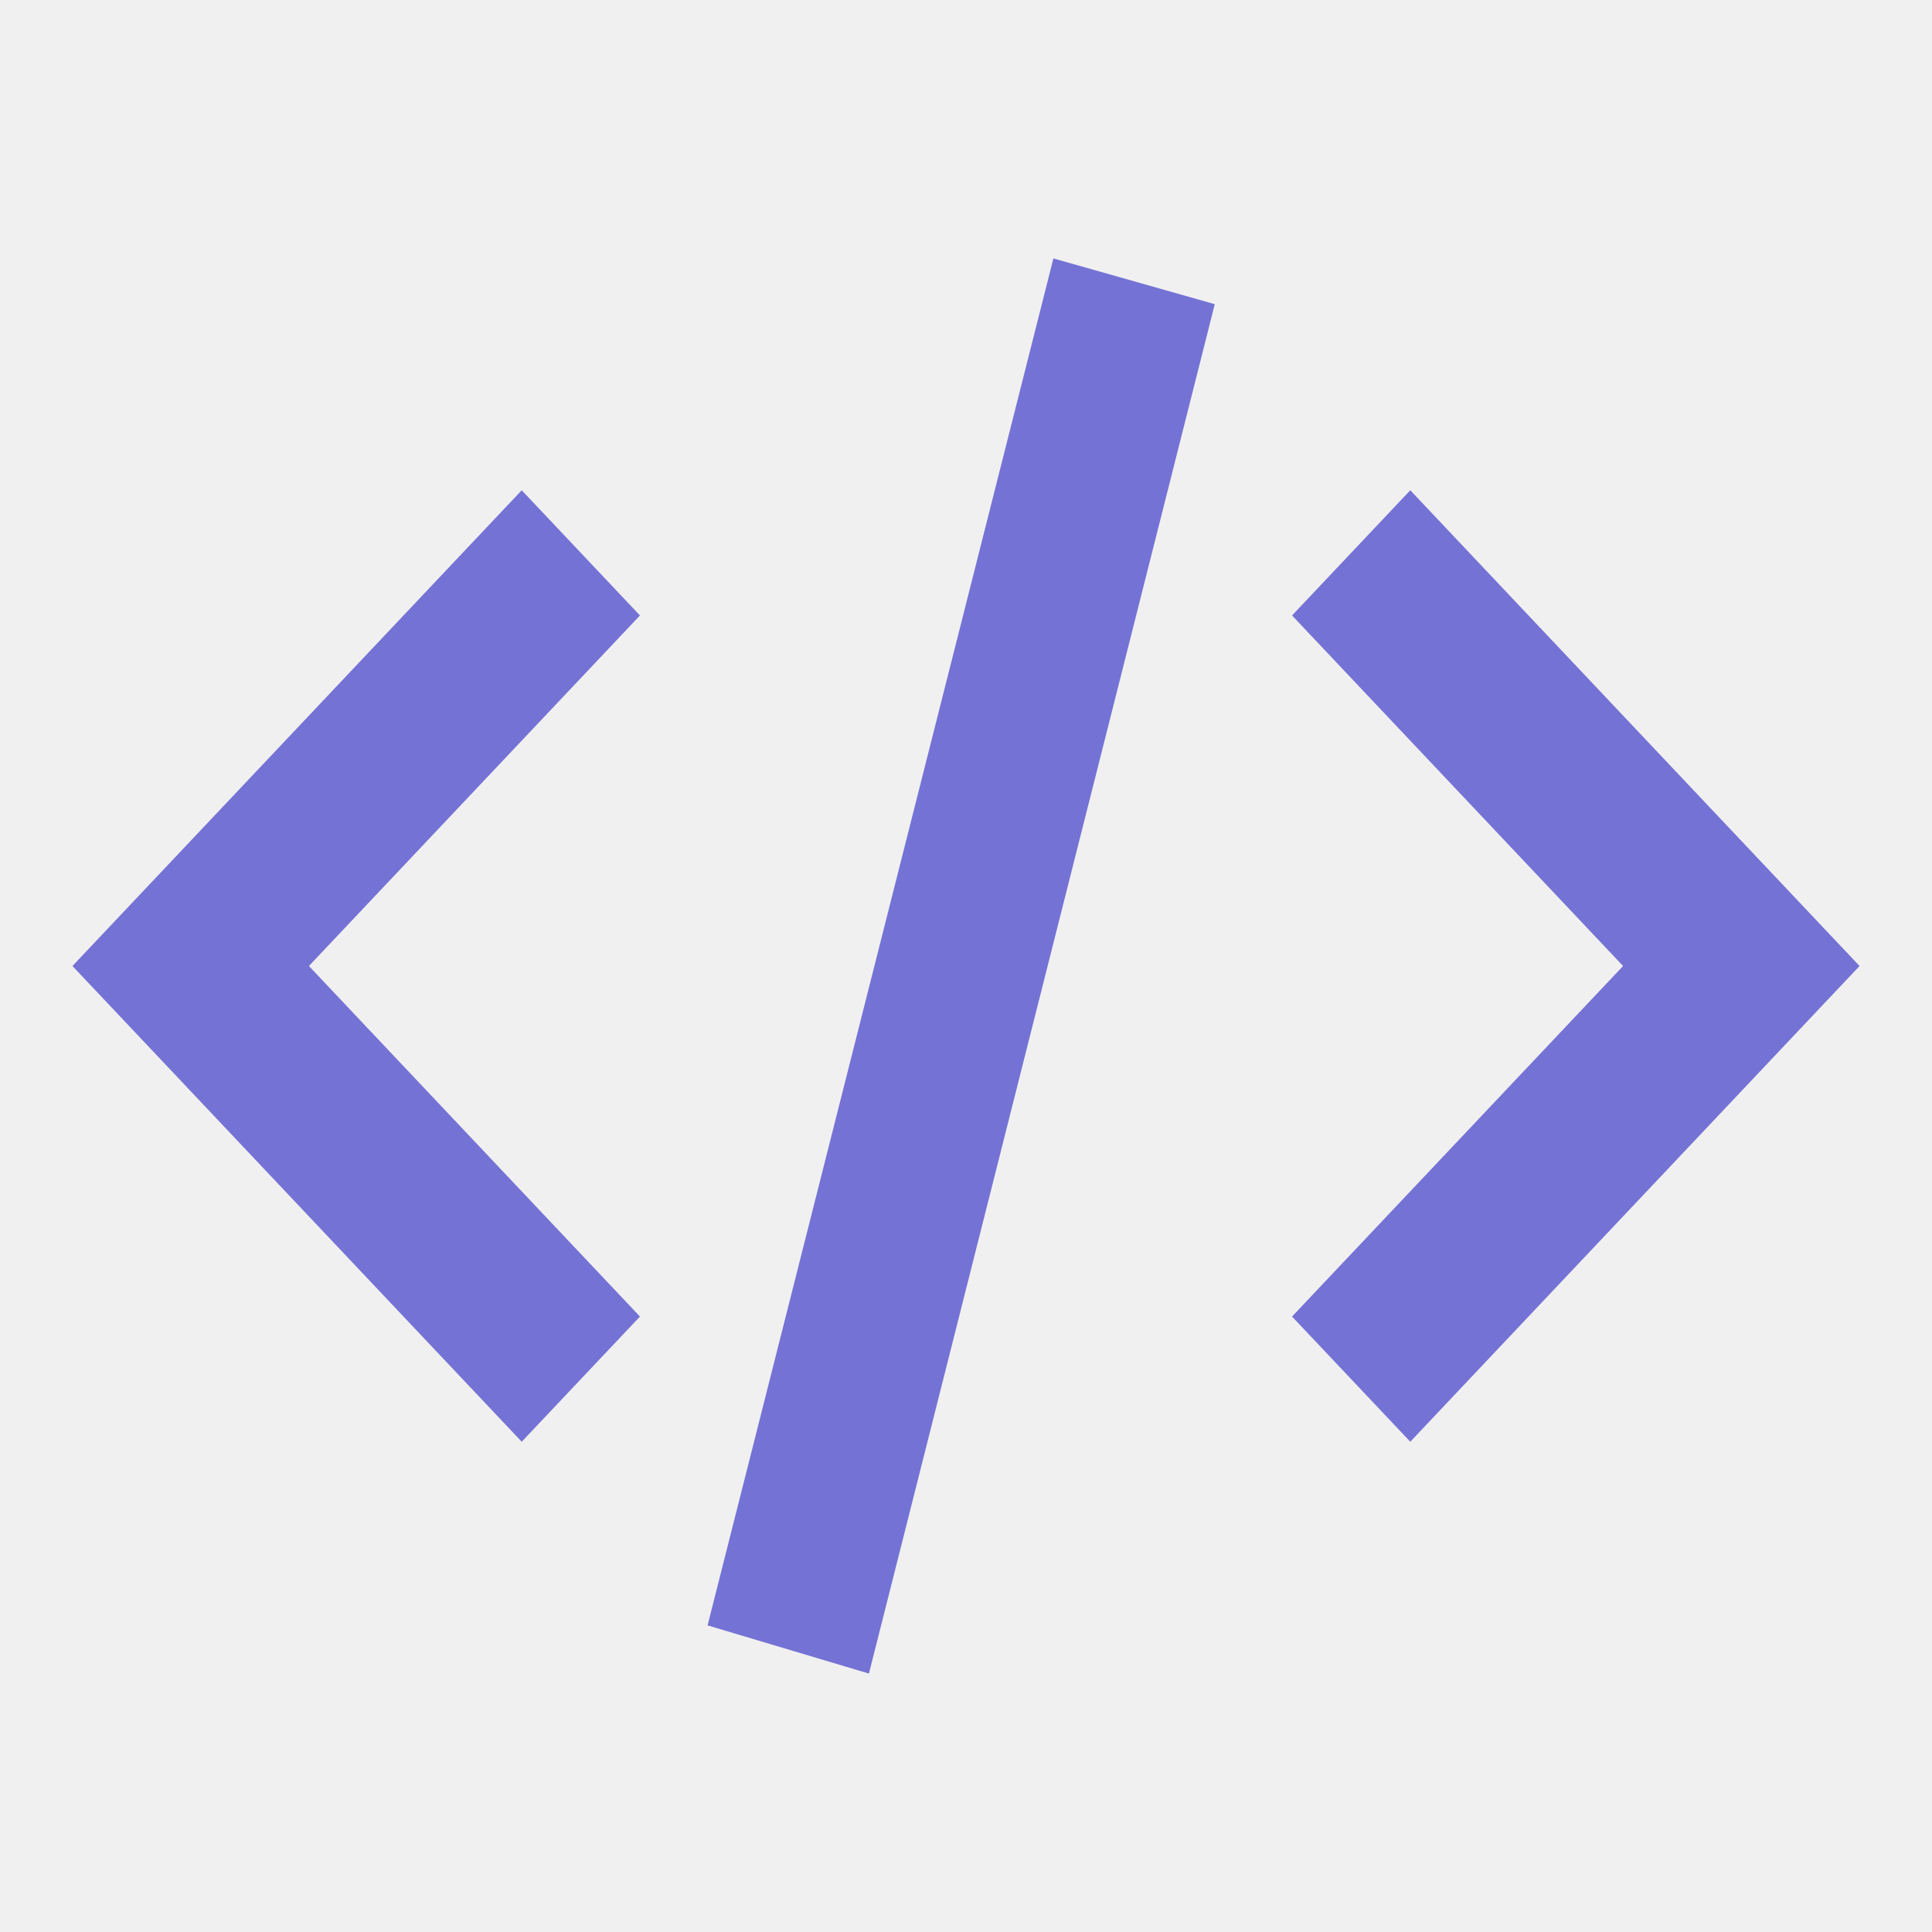
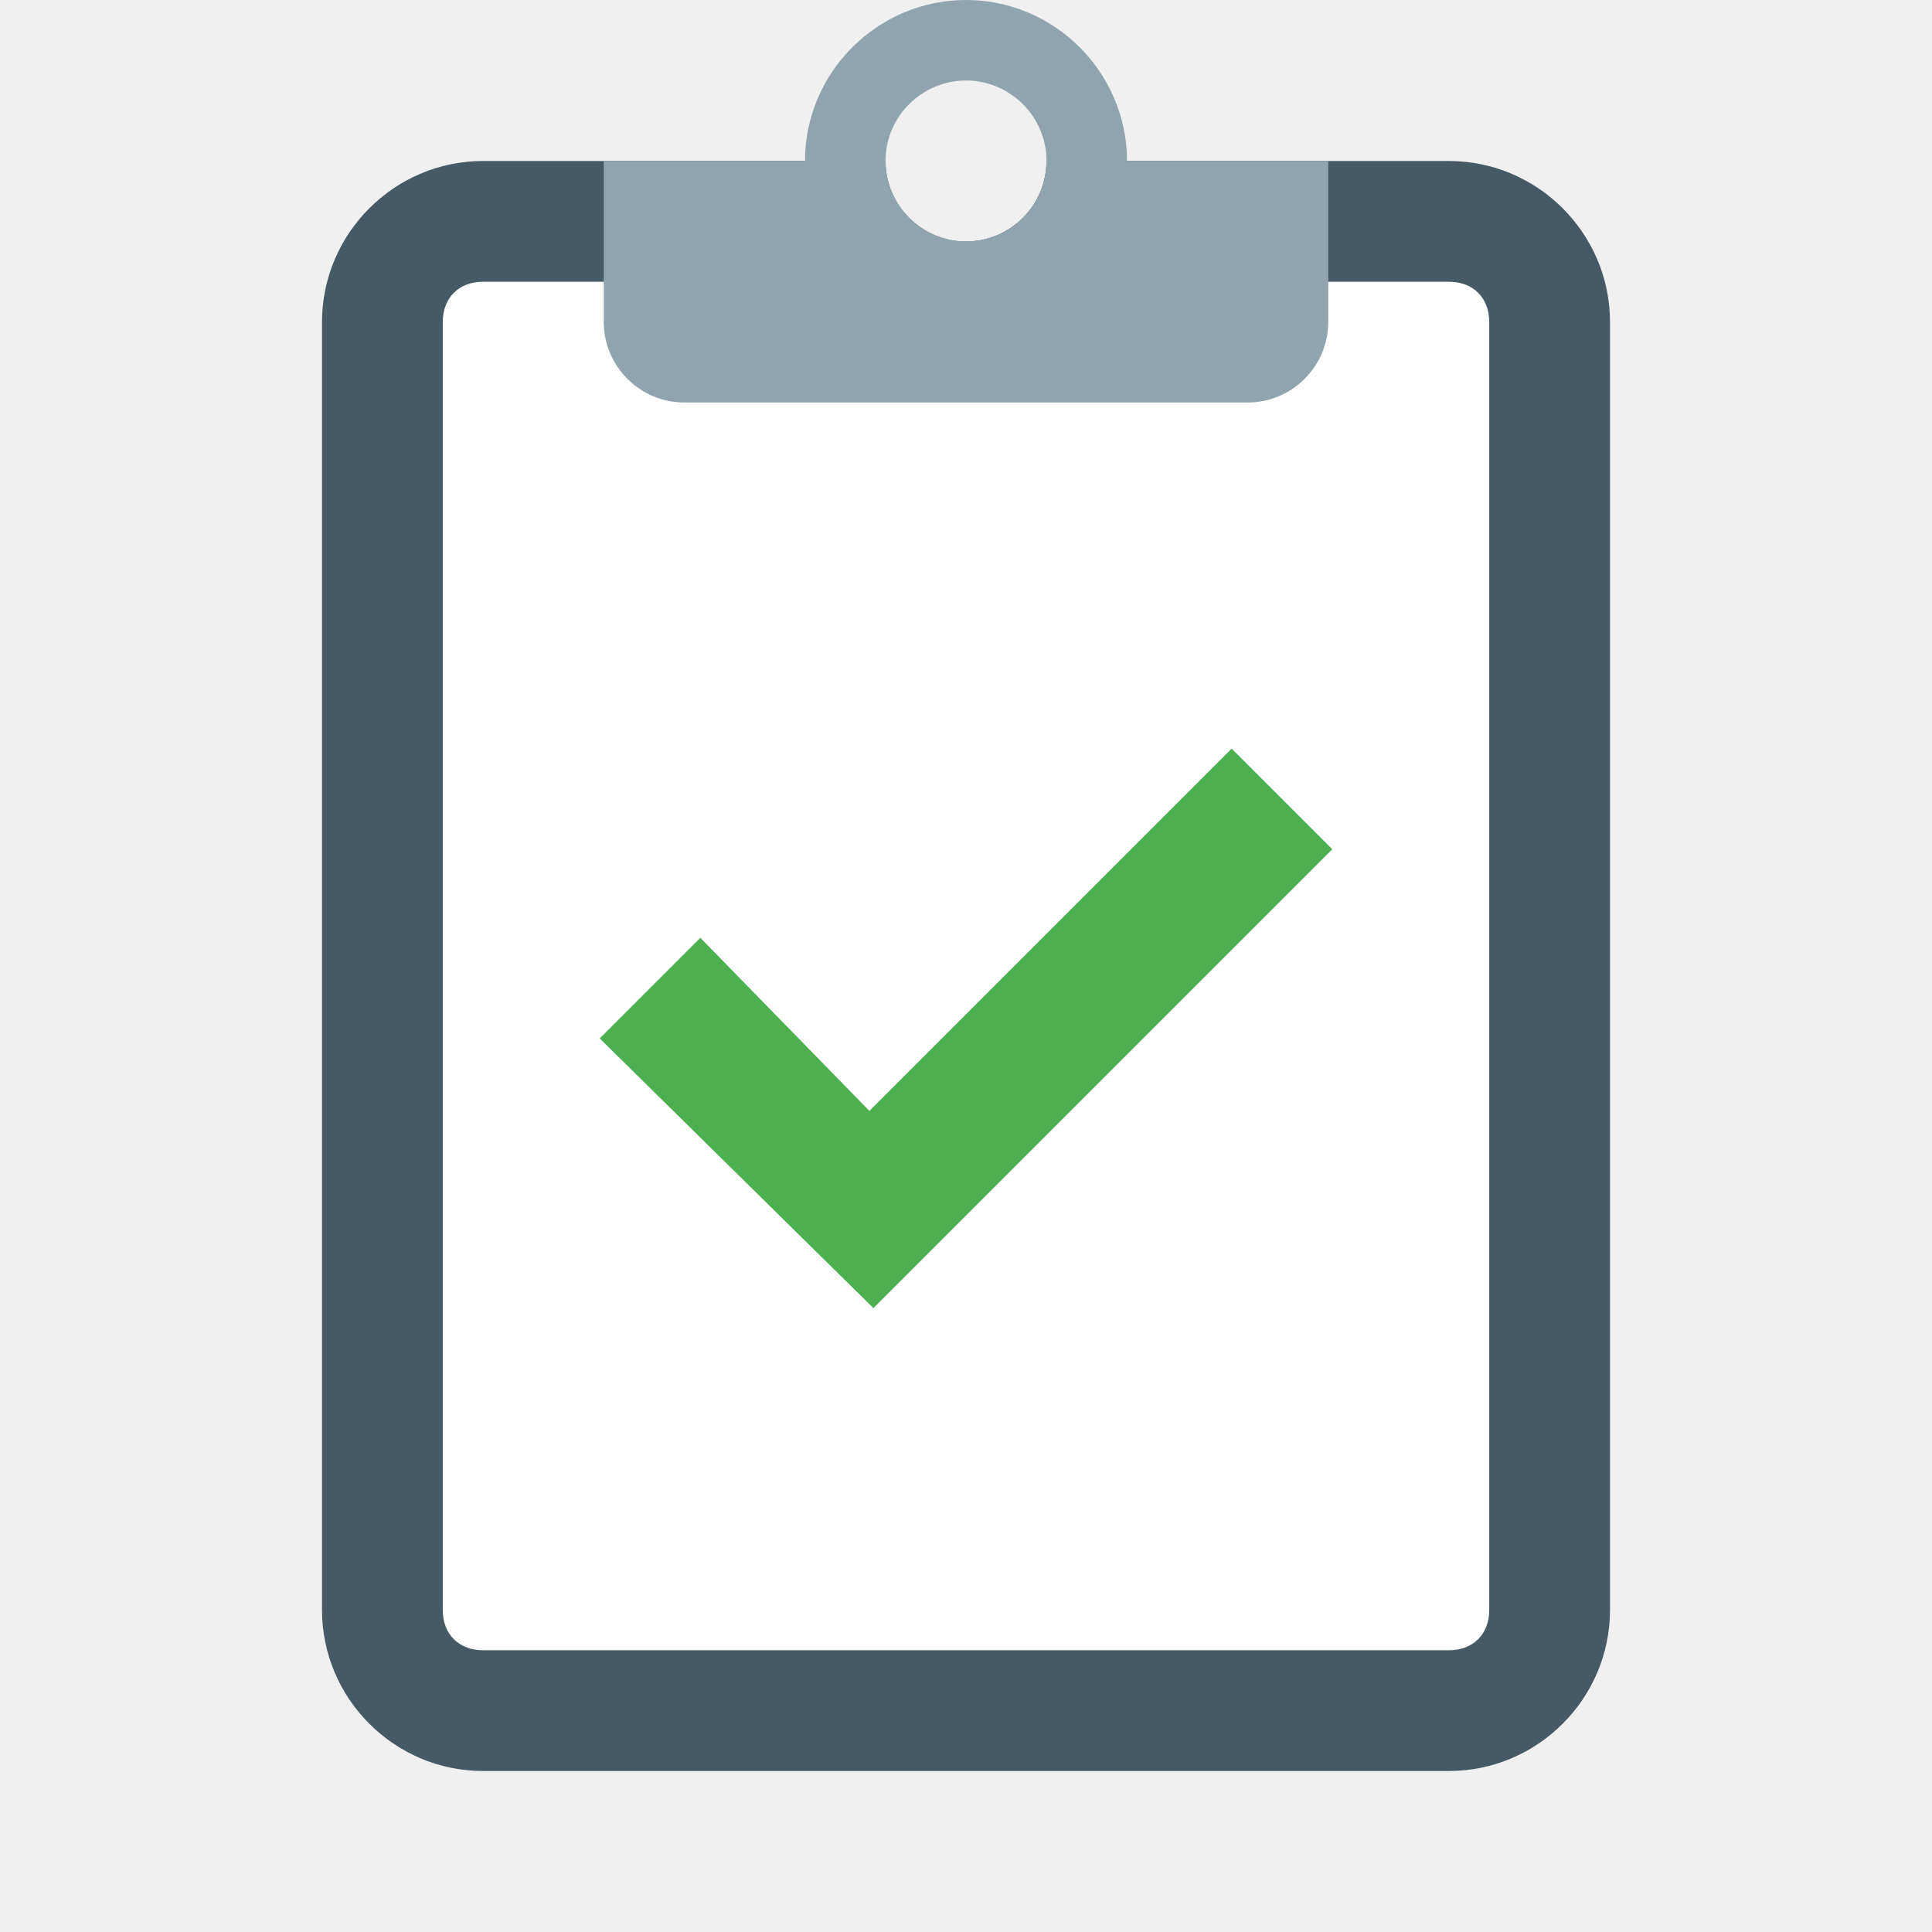
- <svg xmlns="http://www.w3.org/2000/svg" width="50" height="50" viewBox="0 0 50 50" fill="none">
-   <path fill-rule="evenodd" clip-rule="evenodd" d="M18.312 42.065L27.262 6.688L31.438 7.872L22.488 43.312L18.312 42.065Z" fill="#7572D5" />
-   <path fill-rule="evenodd" clip-rule="evenodd" d="M13.502 12.688L16.562 15.928L7.995 25L16.562 34.072L13.502 37.312L1.875 25L13.502 12.688Z" fill="#7572D5" />
-   <path fill-rule="evenodd" clip-rule="evenodd" d="M36.498 12.688L33.438 15.928L42.005 25L33.438 34.072L36.498 37.312L48.125 25L36.498 12.688Z" fill="#7572D5" />
+ <svg xmlns="http://www.w3.org/2000/svg" width="800px" height="800px" viewBox="0 0 1024 1024" class="icon" version="1.1">
+   <path d="M768 85.333H554.667c0 23.467-19.2 42.667-42.667 42.667s-42.667-19.2-42.667-42.667H256C209.067 85.333 170.667 123.733 170.667 170.667v682.667c0 46.933 38.4 85.333 85.333 85.333h512c46.933 0 85.333-38.4 85.333-85.333V170.667c0-46.933-38.4-85.333-85.333-85.333z" fill="#455A64" />
+   <path d="M768 874.667H256c-12.8 0-21.333-8.533-21.333-21.333V170.667c0-12.8 8.533-21.333 21.333-21.333h512c12.8 0 21.333 8.533 21.333 21.333v682.667c0 12.8-8.533 21.333-21.333 21.333z" fill="#FFFFFF" />
+   <path d="M554.667 85.333c0 23.467-19.2 42.667-42.667 42.667s-42.667-19.2-42.667-42.667h-149.333v85.333c0 23.467 19.2 42.667 42.667 42.667h298.667c23.467 0 42.667-19.2 42.667-42.667V85.333h-149.333z" fill="#90A4AE" />
+   <path d="M512 0c-46.933 0-85.333 38.4-85.333 85.333s38.4 85.333 85.333 85.333 85.333-38.4 85.333-85.333-38.4-85.333-85.333-85.333z m0 128c-23.467 0-42.667-19.2-42.667-42.667s19.2-42.667 42.667-42.667 42.667 19.2 42.667 42.667-19.2 42.667-42.667 42.667z" fill="#90A4AE" />
+   <path d="M652.8 396.8l-192 192-89.6-91.733-53.333 53.333 145.067 142.933 243.2-243.2z" fill="#4CAF50" />
</svg>
